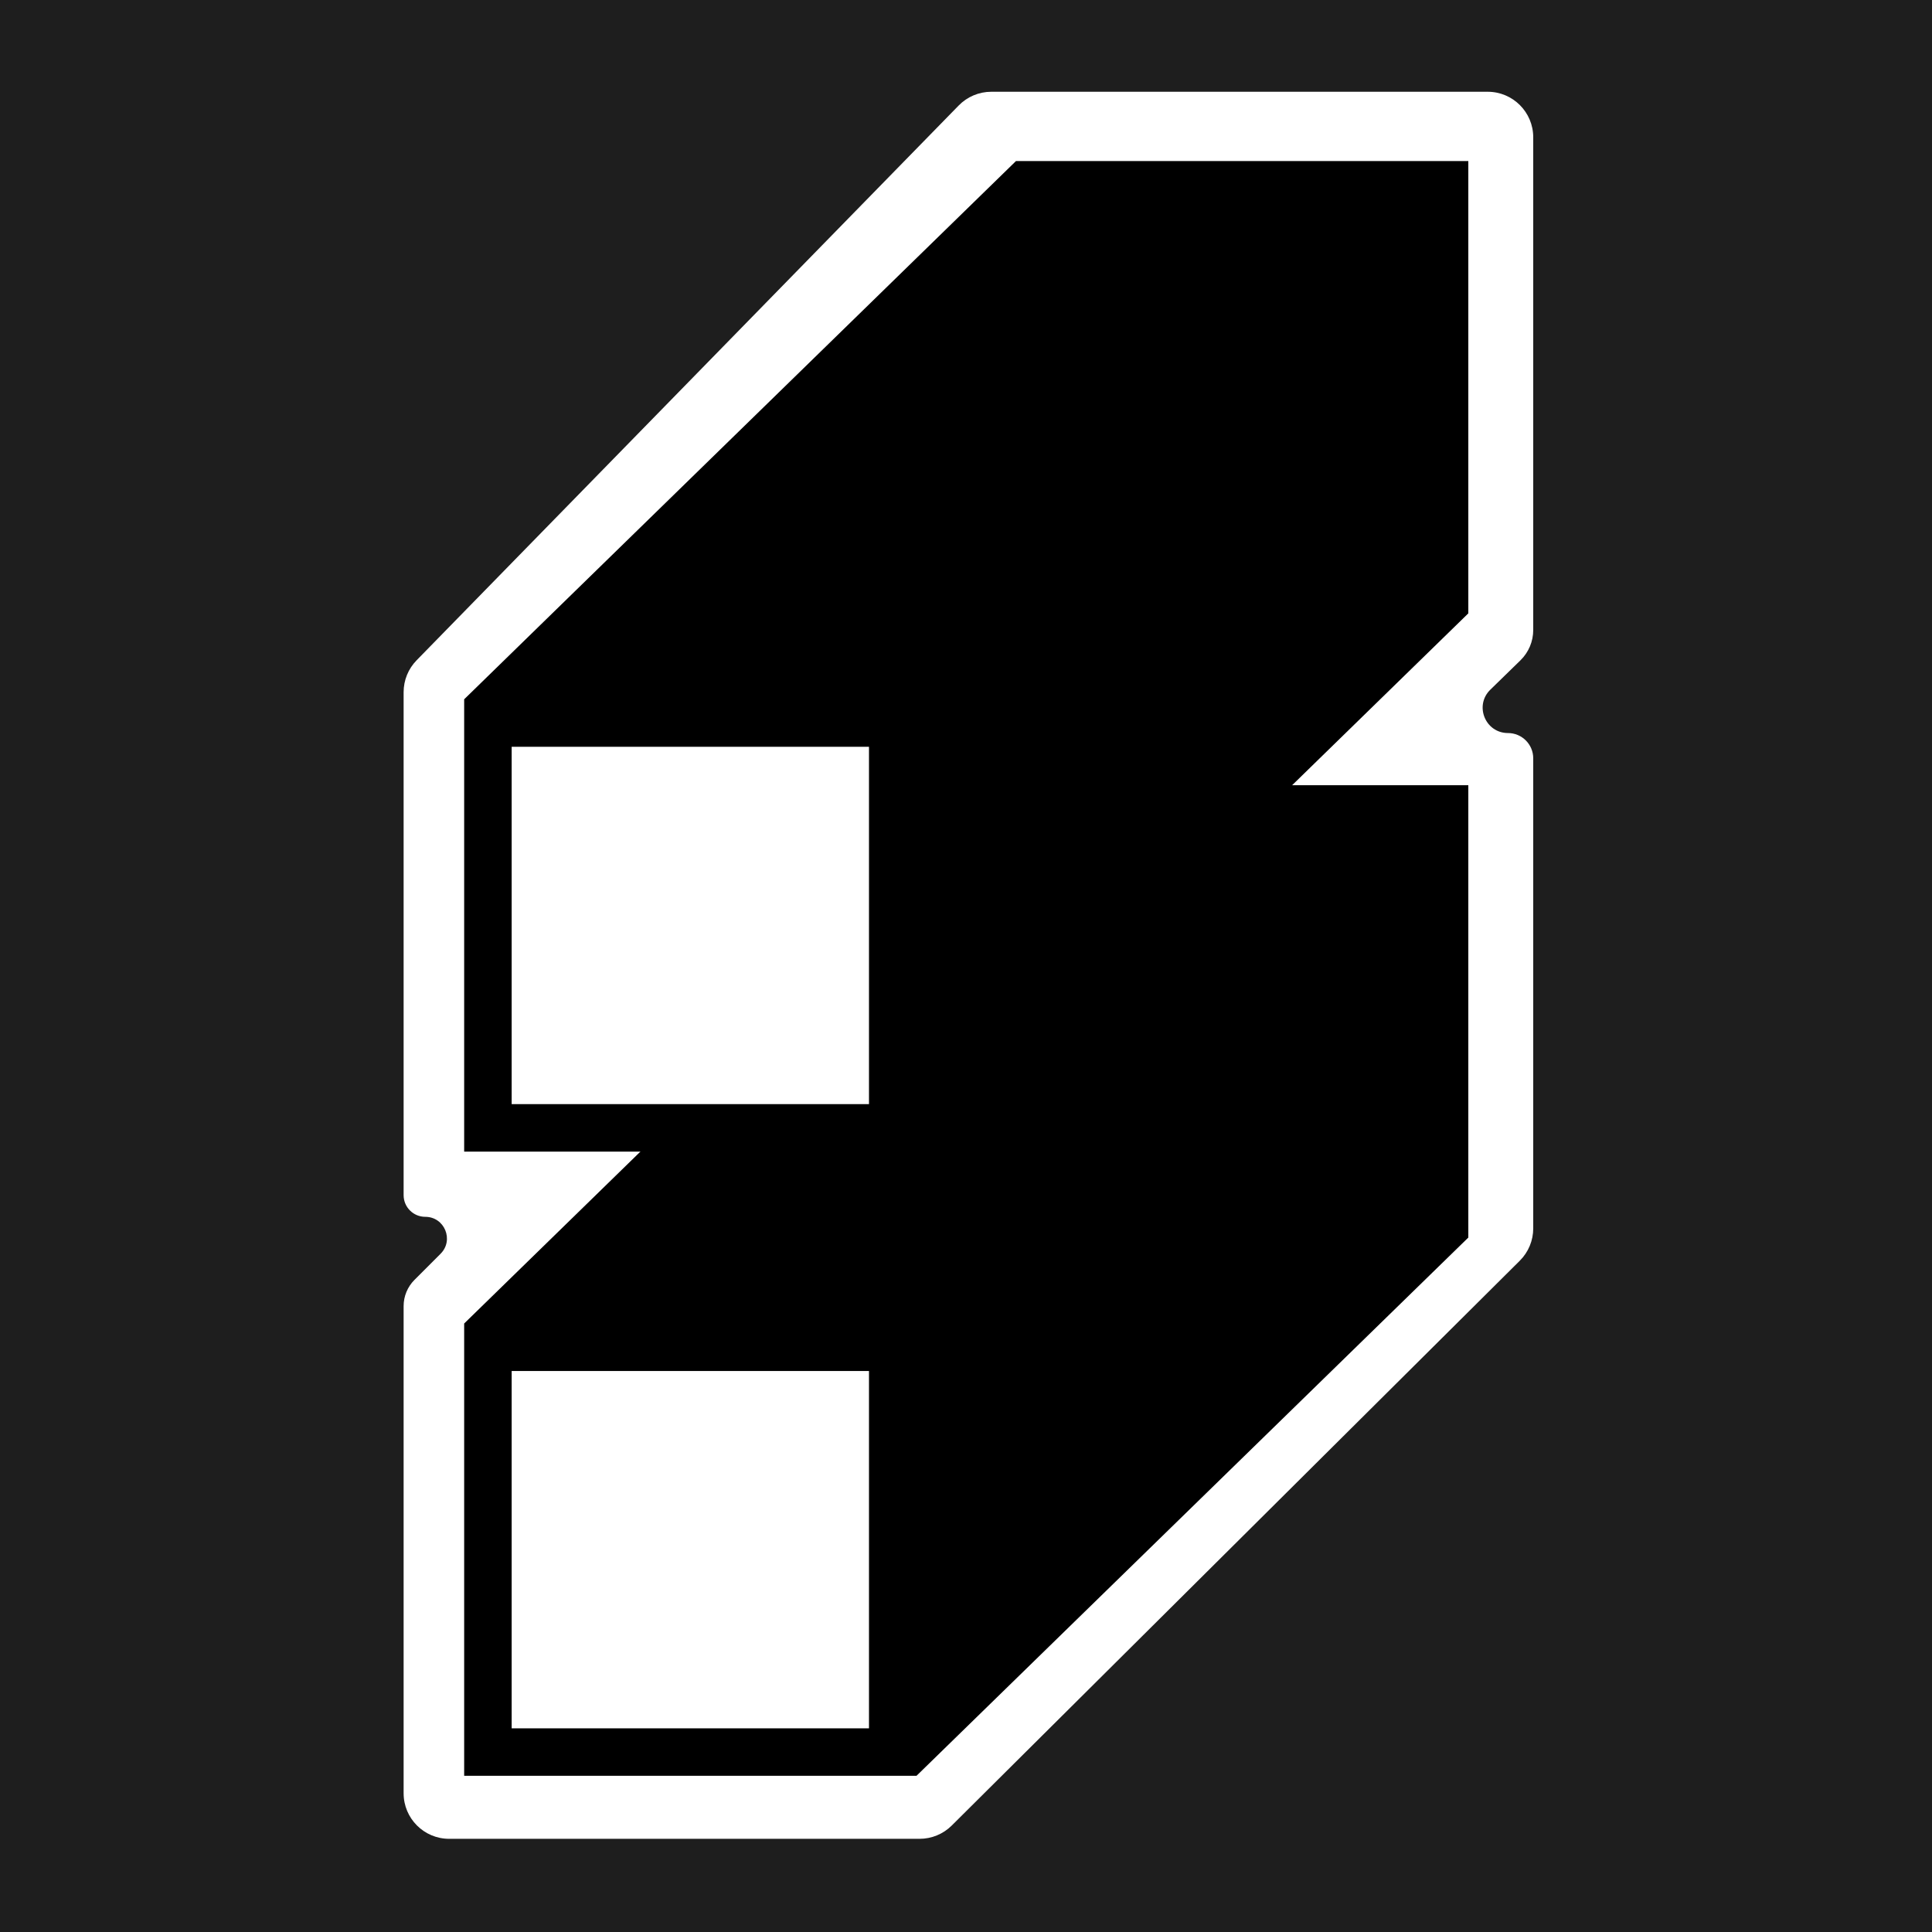
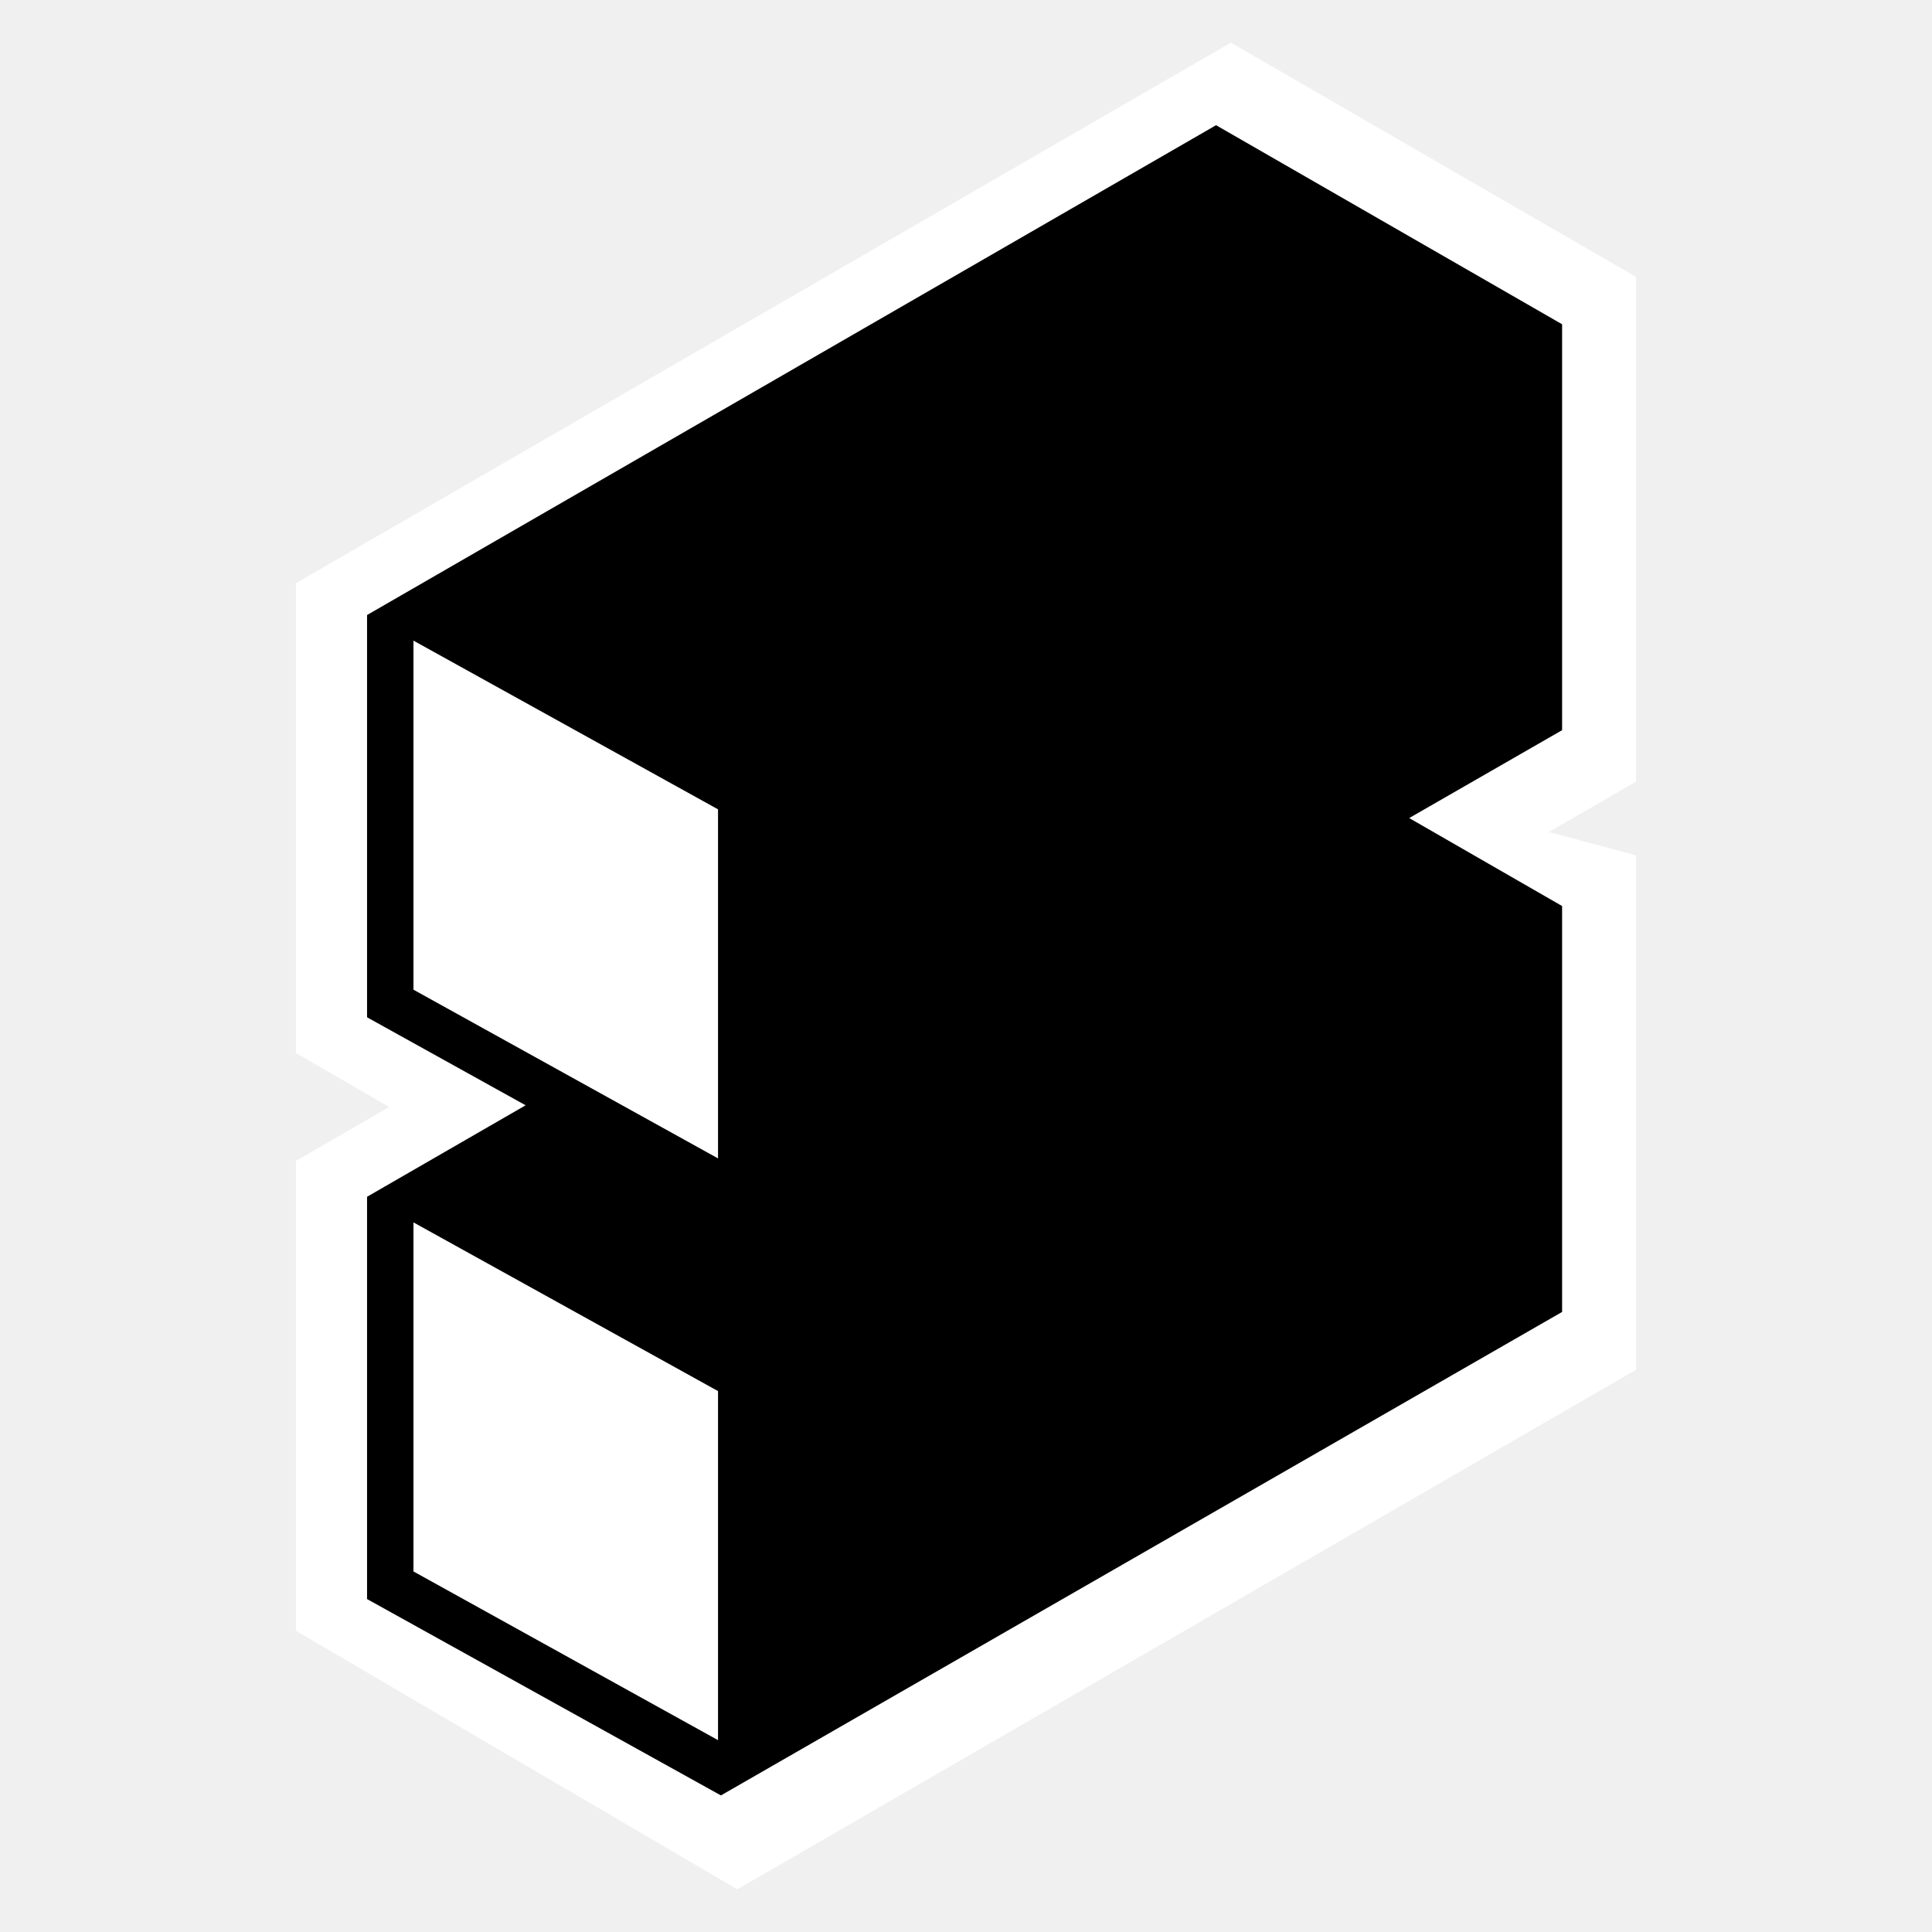
<svg xmlns="http://www.w3.org/2000/svg" width="679" height="679" viewBox="0 0 679 679" fill="none">
-   <rect width="679" height="679" fill="#1E1E1E" />
  <g id="Favicon">
-     <path id="Vector 25" d="M145.655 449.828L154.841 440.634C159.631 435.841 156.236 427.65 149.46 427.65C145.259 427.65 141.853 424.244 141.853 420.043V243.247C141.853 239.068 143.488 235.055 146.409 232.066L336.94 37.068C339.951 33.987 344.076 32.25 348.384 32.25H522.853C531.689 32.25 538.853 39.413 538.853 48.25V221.411C538.853 225.426 537.232 229.271 534.356 232.074L523.775 242.39C518.071 247.95 522.007 257.628 529.973 257.628C534.877 257.628 538.853 261.604 538.853 266.508V431.728C538.853 435.988 537.155 440.071 534.134 443.074L334.476 641.596C331.478 644.577 327.422 646.25 323.195 646.25H157.853C149.016 646.25 141.853 639.087 141.853 630.25V459.013C141.853 455.568 143.22 452.265 145.655 449.828Z" fill="white" />
-     <g id="Group 10">
-       <path id="Exclude" d="M516.04 215.564H516.039L322.098 404.735H163.131V245.767L357.071 56.596L357.072 56.597V56.596H516.04V215.564ZM179.822 262.461V388.045H305.406V262.461H179.822Z" fill="black" />
-       <path id="Exclude_2" d="M516.04 434.94H516.039L322.098 624.111L322.096 624.109H163.131V465.141H163.134L230.358 399.57H310.971V320.939L357.071 275.972L357.072 275.973V275.972H516.04V434.94ZM179.821 481.835V607.419H305.406V481.835H179.821Z" fill="black" />
-     </g>
+     <path id="Vector 26" d="M104 408.006V573.131L259.135 664L575 481.395V300.613L544.365 292.394L575 274.683V97.327L432.594 15L104 204.964V370.089L136.794 389.048L104 408.006Z" fill="white" />
+     <path id="Subtract" d="M549 113.965V256.619L495.258 287.507L549 318.424V461.078L253.369 631L129 561.985V420.607L184.729 388.453L129 357.529V216.149L427.383 44L549 113.965ZM145.311 552.283L252.35 611.576V488.901L145.311 429.608V552.283ZM145.311 347.825L252.35 407.118V284.443L145.311 225.15V347.825Z" fill="black" />
  </g>
</svg>
